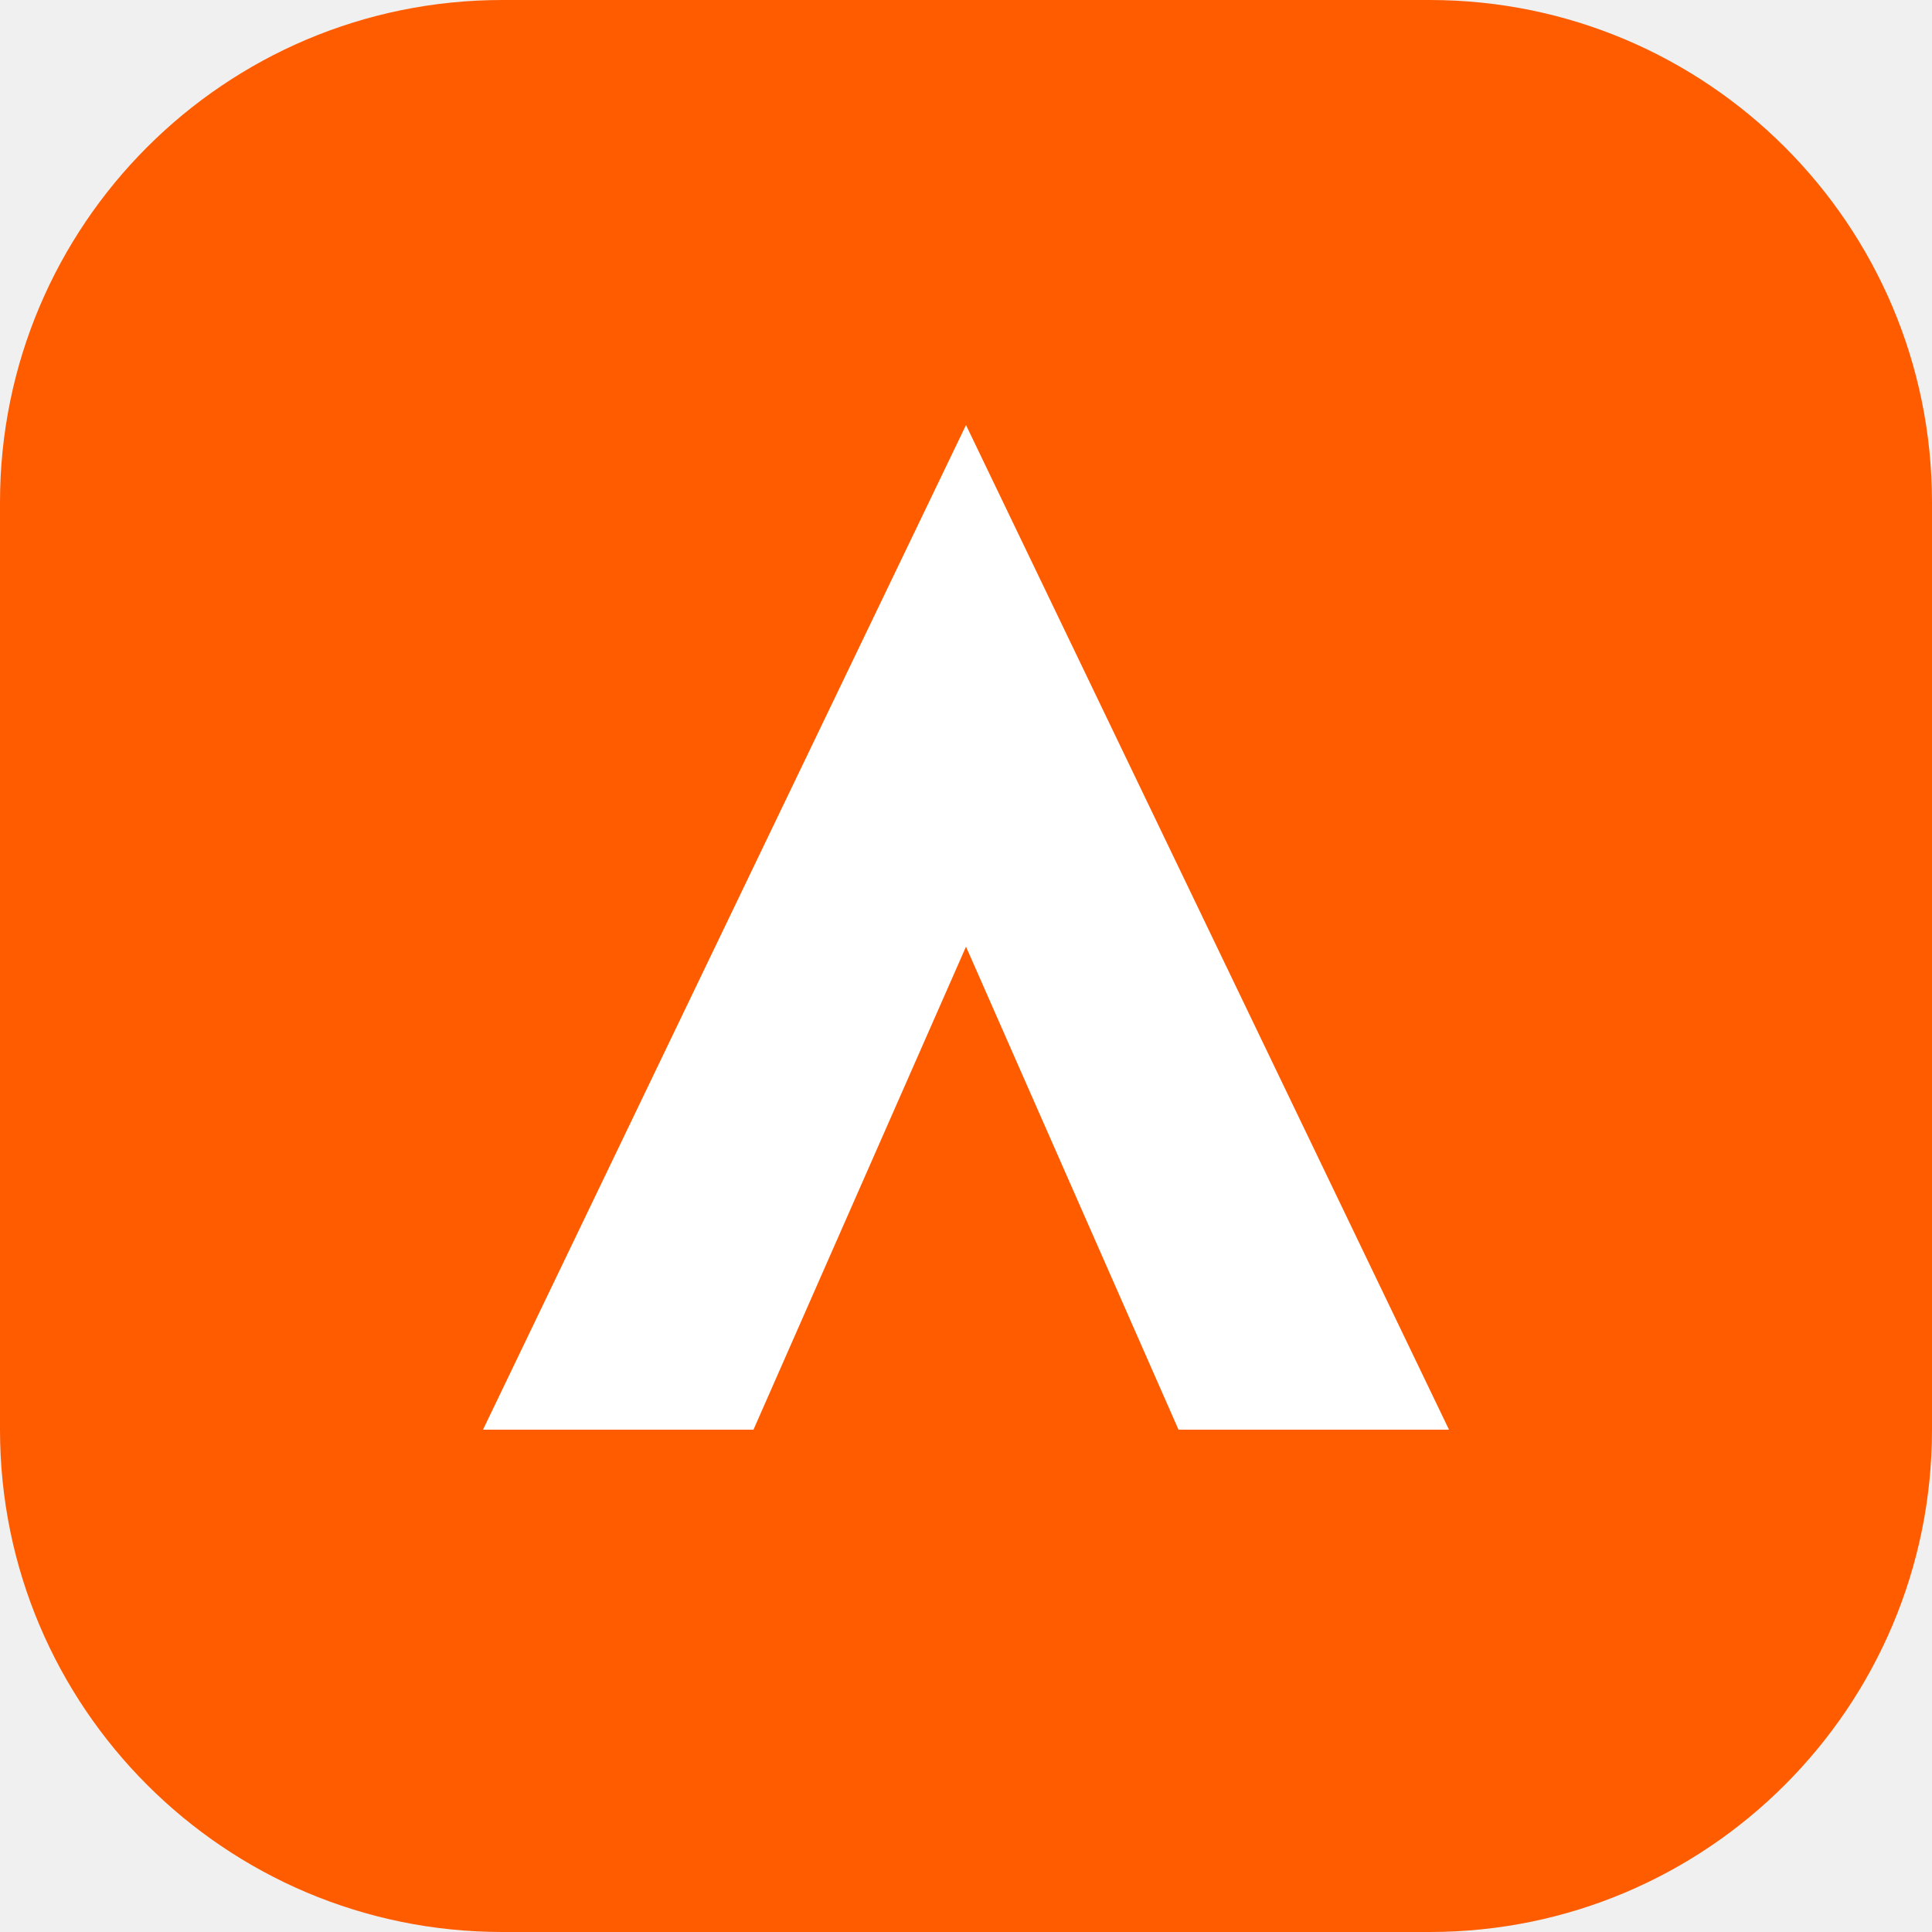
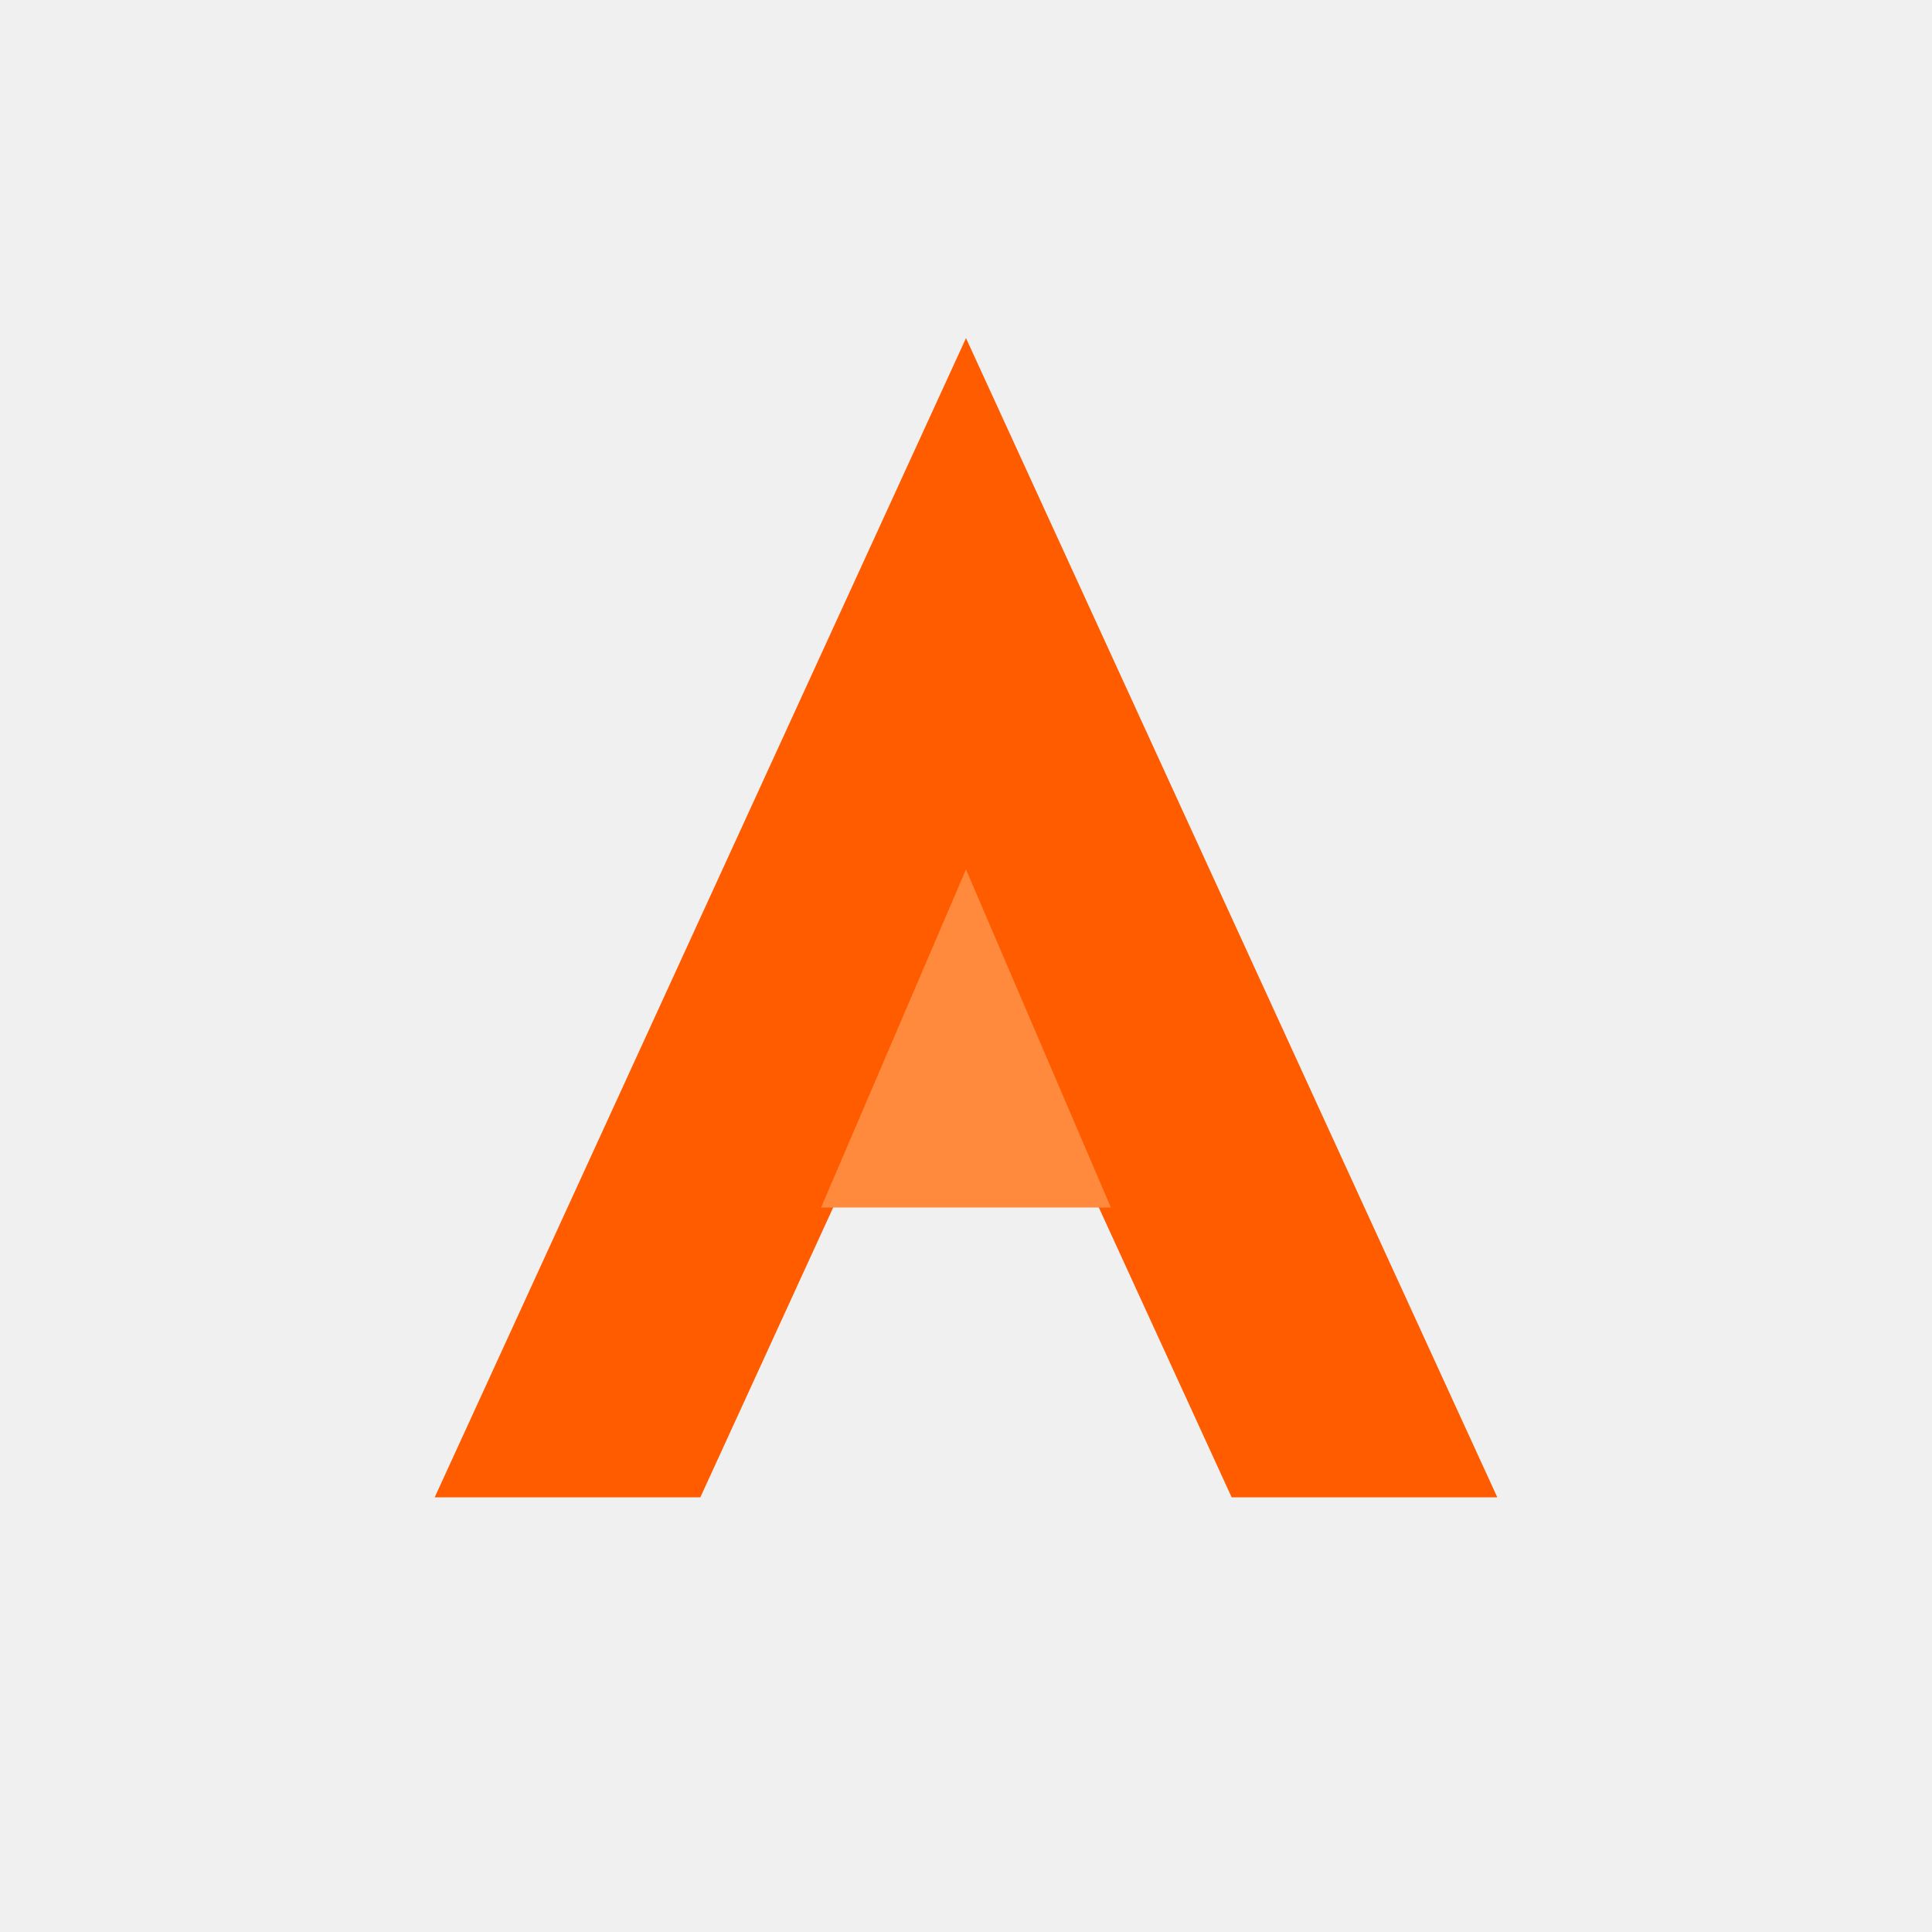
- <svg xmlns="http://www.w3.org/2000/svg" viewBox="0 0 100 100" fill="none">
-   <rect width="100" height="100" rx="26" fill="#FF5C00" />
-   <path d="M50 22L75 74H61L50 49L39 74H25L50 22Z" fill="#FFFFFF" />
+ <svg xmlns="http://www.w3.org/2000/svg" viewBox="0 0 40 40" fill="none">
+   <path d="M20 7L31 31H25.5L20 19L14.5 31H9L20 7Z" fill="#FF5C00" />
+   <path d="M17 25H23L20 18L17 25Z" fill="#FF8A3D" />
</svg>
